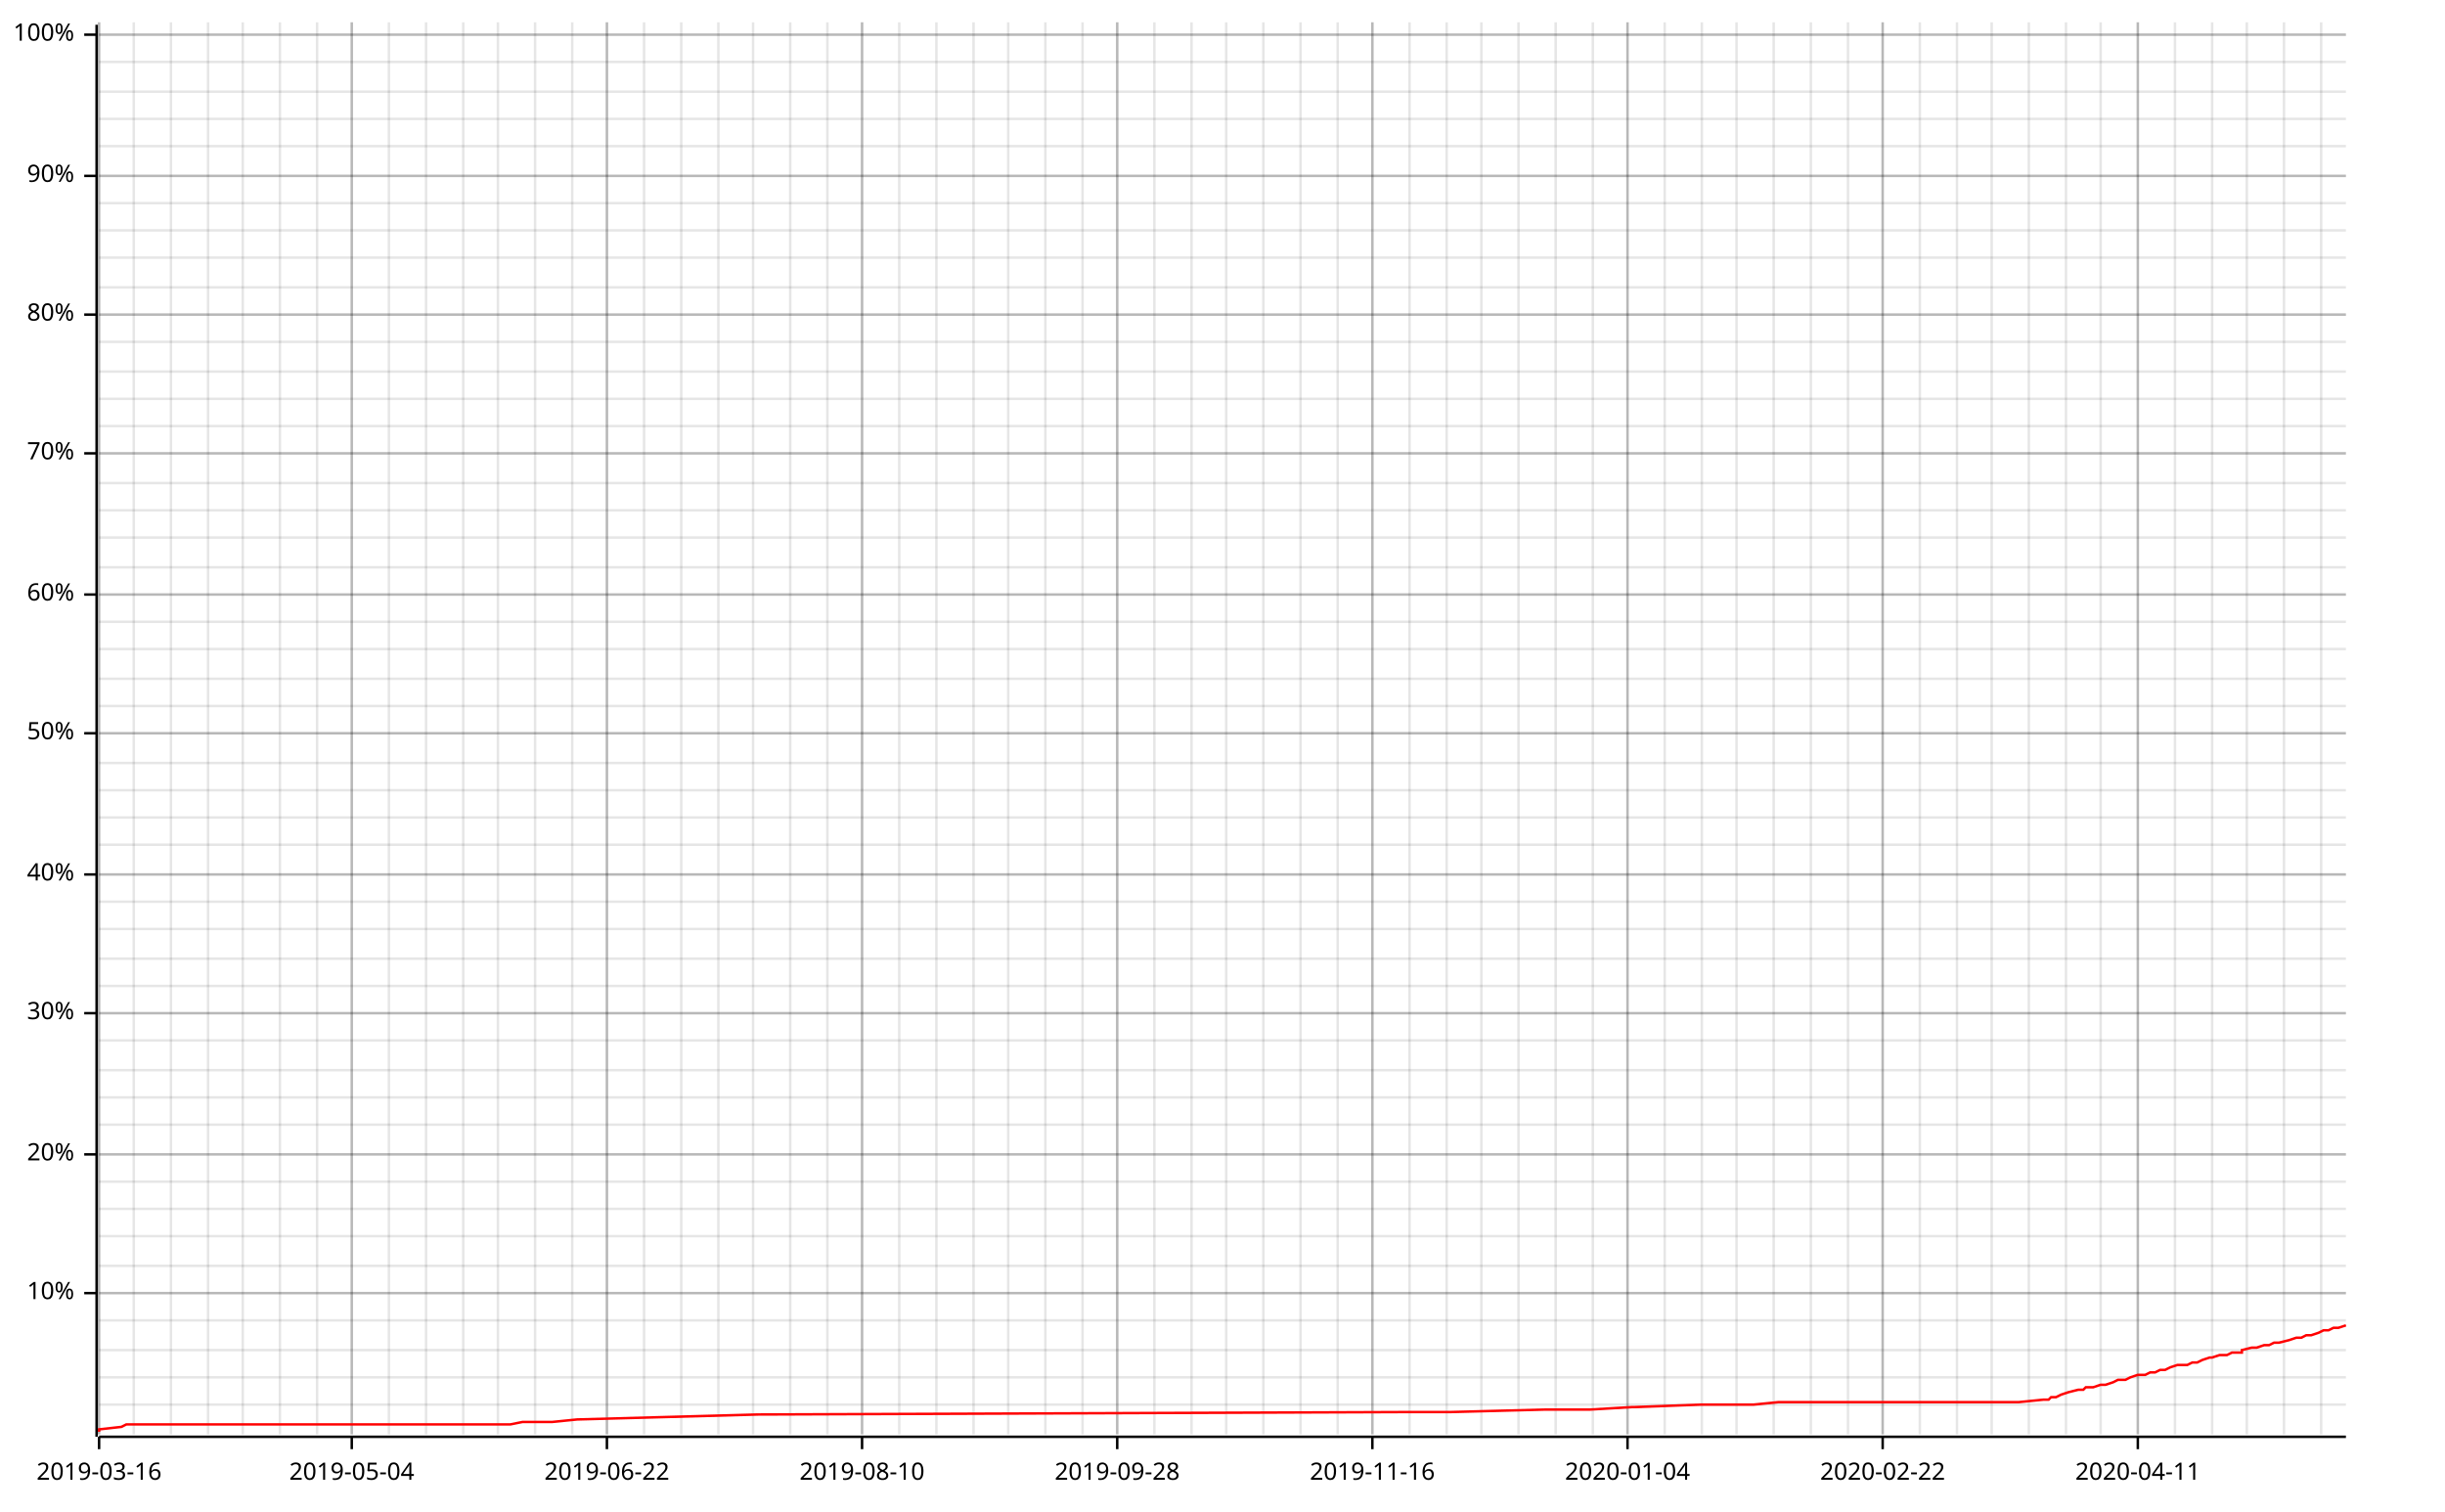
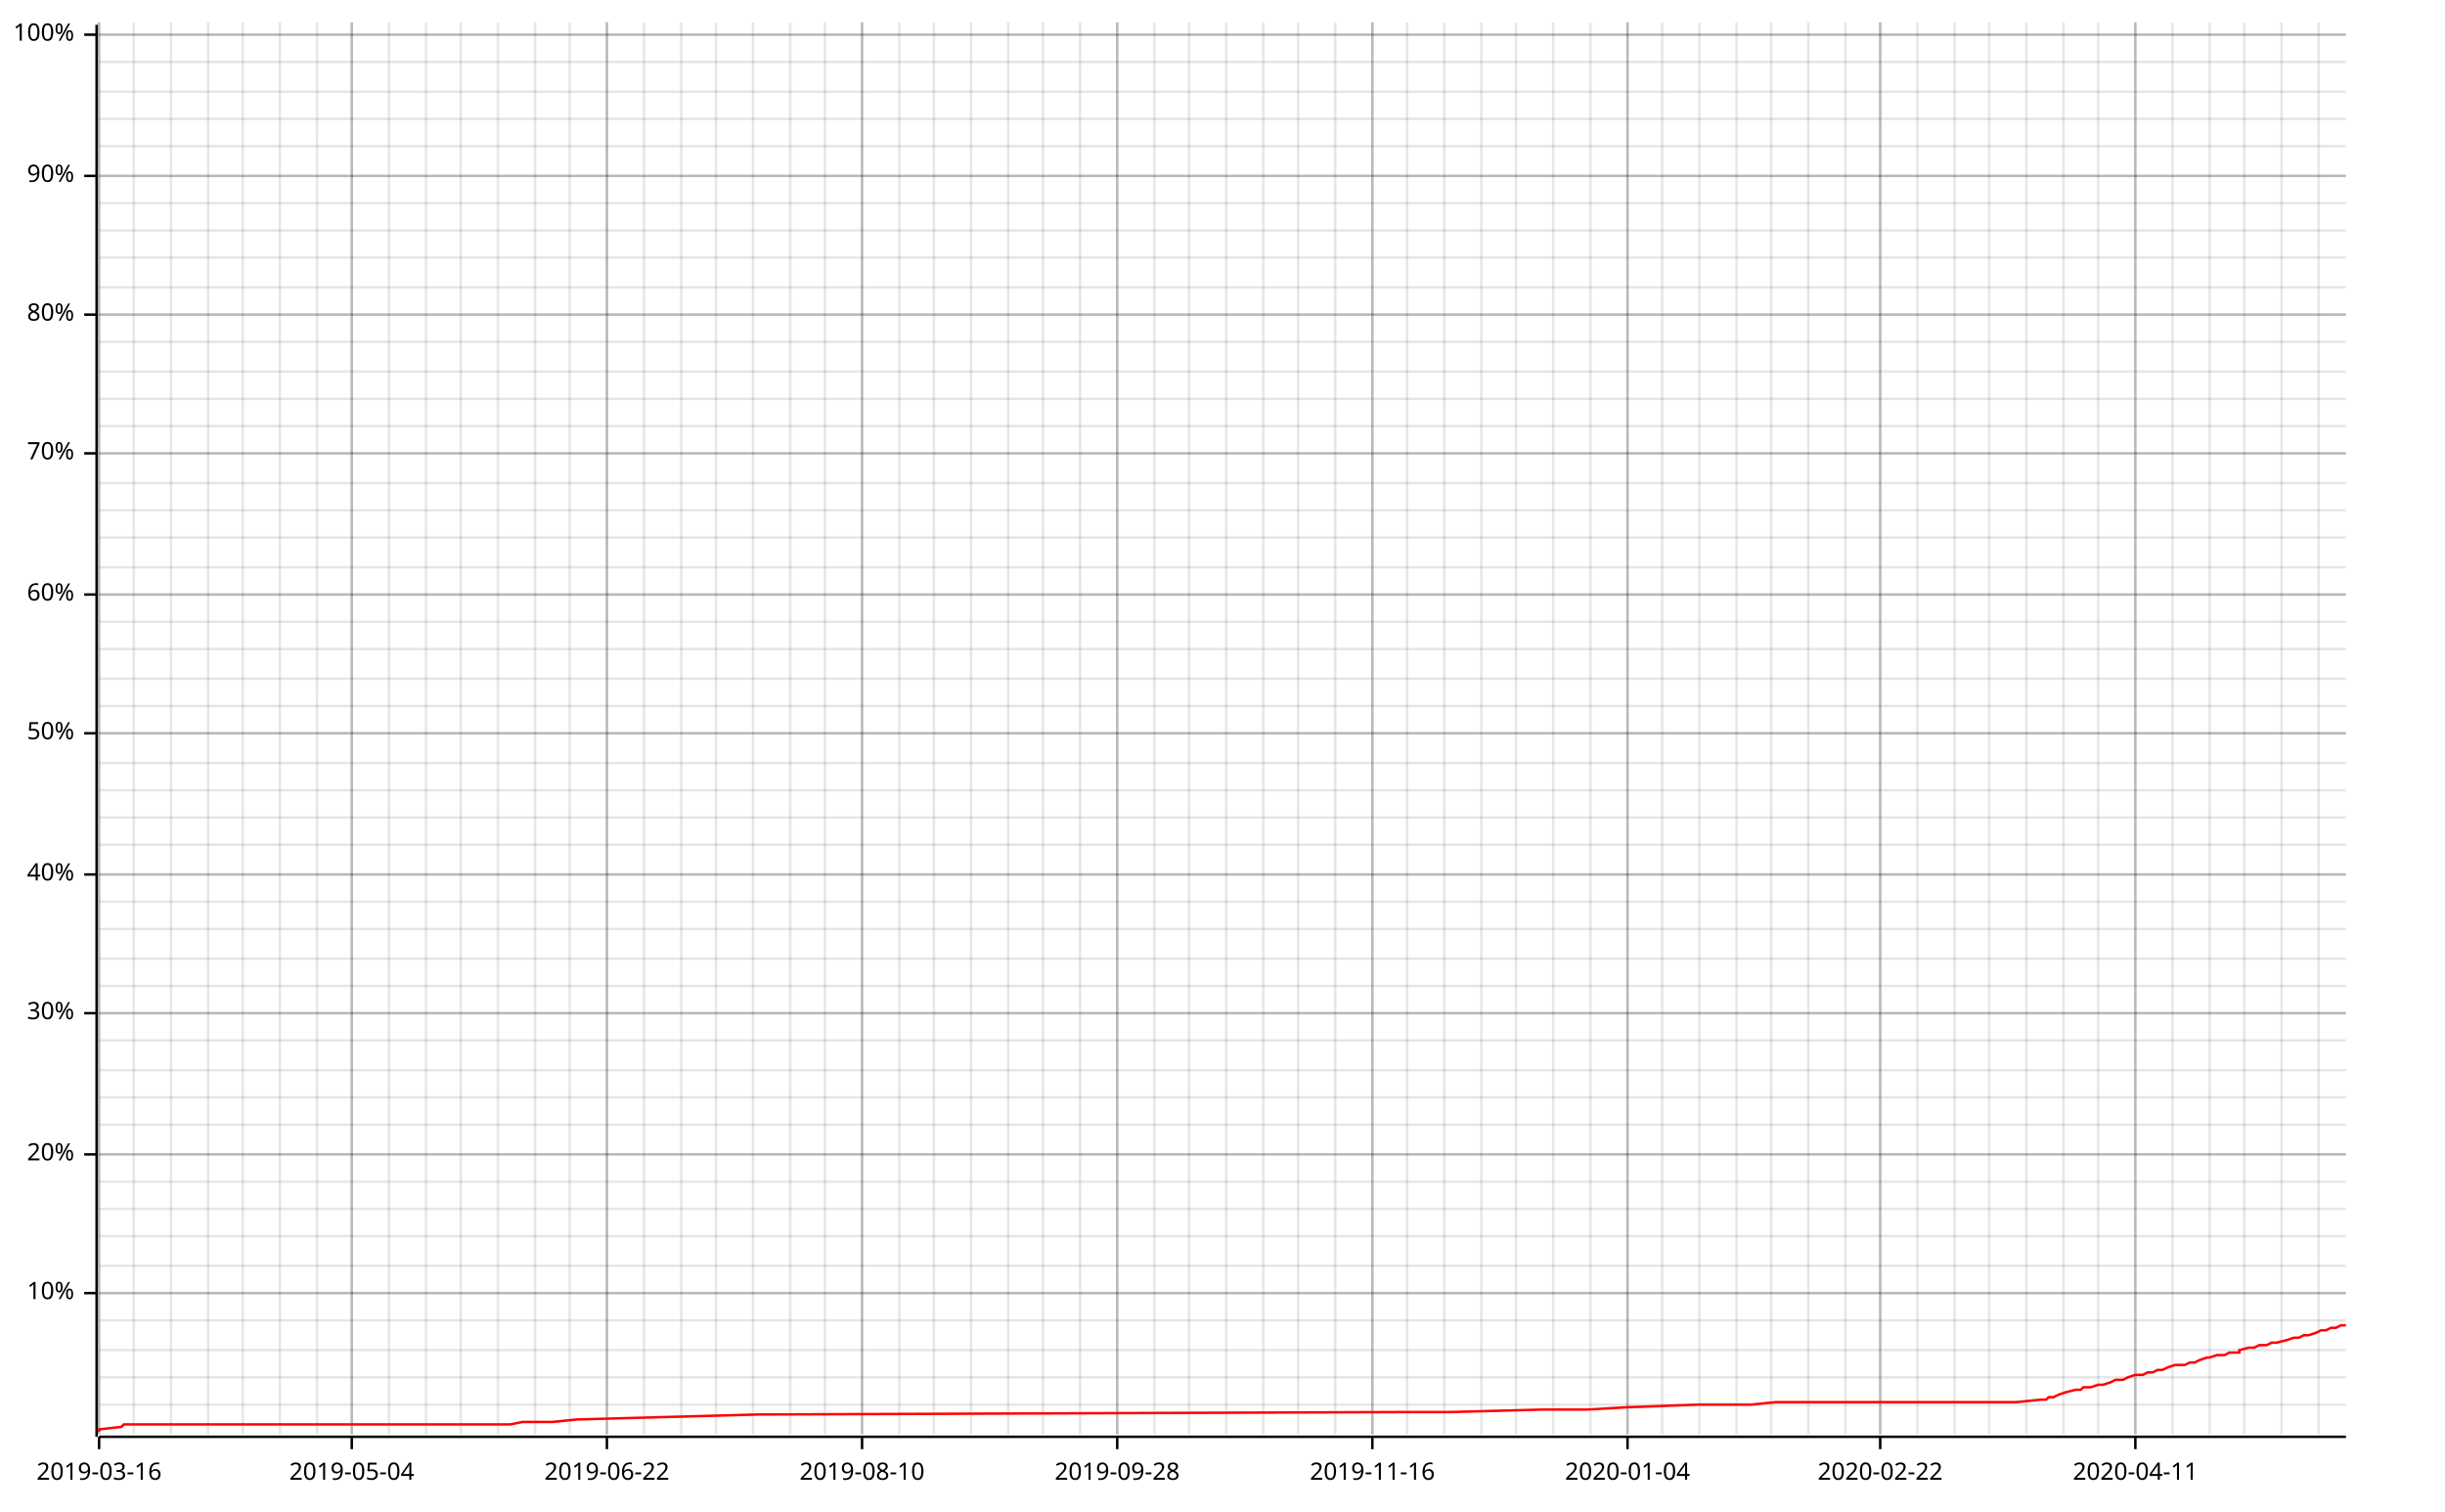
<svg xmlns="http://www.w3.org/2000/svg" width="987" height="610" viewBox="0 0 987 610">
  <line opacity="0.1" stroke="#000000" stroke-width="1" x1="40" y1="579" x2="40" y2="9" />
  <line opacity="0.1" stroke="#000000" stroke-width="1" x1="54" y1="579" x2="54" y2="9" />
  <line opacity="0.1" stroke="#000000" stroke-width="1" x1="69" y1="579" x2="69" y2="9" />
  <line opacity="0.1" stroke="#000000" stroke-width="1" x1="84" y1="579" x2="84" y2="9" />
  <line opacity="0.1" stroke="#000000" stroke-width="1" x1="98" y1="579" x2="98" y2="9" />
  <line opacity="0.1" stroke="#000000" stroke-width="1" x1="113" y1="579" x2="113" y2="9" />
  <line opacity="0.1" stroke="#000000" stroke-width="1" x1="128" y1="579" x2="128" y2="9" />
  <line opacity="0.1" stroke="#000000" stroke-width="1" x1="142" y1="579" x2="142" y2="9" />
  <line opacity="0.1" stroke="#000000" stroke-width="1" x1="157" y1="579" x2="157" y2="9" />
  <line opacity="0.1" stroke="#000000" stroke-width="1" x1="172" y1="579" x2="172" y2="9" />
-   <line opacity="0.1" stroke="#000000" stroke-width="1" x1="187" y1="579" x2="187" y2="9" />
+   <line opacity="0.1" stroke="#000000" stroke-width="1" x1="186" y1="579" x2="186" y2="9" />
  <line opacity="0.1" stroke="#000000" stroke-width="1" x1="201" y1="579" x2="201" y2="9" />
  <line opacity="0.1" stroke="#000000" stroke-width="1" x1="216" y1="579" x2="216" y2="9" />
-   <line opacity="0.1" stroke="#000000" stroke-width="1" x1="231" y1="579" x2="231" y2="9" />
+   <line opacity="0.1" stroke="#000000" stroke-width="1" x1="230" y1="579" x2="230" y2="9" />
  <line opacity="0.1" stroke="#000000" stroke-width="1" x1="245" y1="579" x2="245" y2="9" />
  <line opacity="0.1" stroke="#000000" stroke-width="1" x1="260" y1="579" x2="260" y2="9" />
  <line opacity="0.1" stroke="#000000" stroke-width="1" x1="275" y1="579" x2="275" y2="9" />
-   <line opacity="0.1" stroke="#000000" stroke-width="1" x1="290" y1="579" x2="290" y2="9" />
+   <line opacity="0.1" stroke="#000000" stroke-width="1" x1="289" y1="579" x2="289" y2="9" />
  <line opacity="0.1" stroke="#000000" stroke-width="1" x1="304" y1="579" x2="304" y2="9" />
  <line opacity="0.1" stroke="#000000" stroke-width="1" x1="319" y1="579" x2="319" y2="9" />
-   <line opacity="0.1" stroke="#000000" stroke-width="1" x1="334" y1="579" x2="334" y2="9" />
+   <line opacity="0.1" stroke="#000000" stroke-width="1" x1="333" y1="579" x2="333" y2="9" />
  <line opacity="0.1" stroke="#000000" stroke-width="1" x1="348" y1="579" x2="348" y2="9" />
  <line opacity="0.1" stroke="#000000" stroke-width="1" x1="363" y1="579" x2="363" y2="9" />
-   <line opacity="0.1" stroke="#000000" stroke-width="1" x1="378" y1="579" x2="378" y2="9" />
-   <line opacity="0.1" stroke="#000000" stroke-width="1" x1="393" y1="579" x2="393" y2="9" />
+   <line opacity="0.1" stroke="#000000" stroke-width="1" x1="377" y1="579" x2="377" y2="9" />
+   <line opacity="0.1" stroke="#000000" stroke-width="1" x1="392" y1="579" x2="392" y2="9" />
  <line opacity="0.1" stroke="#000000" stroke-width="1" x1="407" y1="579" x2="407" y2="9" />
-   <line opacity="0.1" stroke="#000000" stroke-width="1" x1="422" y1="579" x2="422" y2="9" />
-   <line opacity="0.1" stroke="#000000" stroke-width="1" x1="437" y1="579" x2="437" y2="9" />
+   <line opacity="0.1" stroke="#000000" stroke-width="1" x1="421" y1="579" x2="421" y2="9" />
+   <line opacity="0.1" stroke="#000000" stroke-width="1" x1="436" y1="579" x2="436" y2="9" />
  <line opacity="0.1" stroke="#000000" stroke-width="1" x1="451" y1="579" x2="451" y2="9" />
  <line opacity="0.1" stroke="#000000" stroke-width="1" x1="466" y1="579" x2="466" y2="9" />
-   <line opacity="0.1" stroke="#000000" stroke-width="1" x1="481" y1="579" x2="481" y2="9" />
+   <line opacity="0.1" stroke="#000000" stroke-width="1" x1="480" y1="579" x2="480" y2="9" />
  <line opacity="0.1" stroke="#000000" stroke-width="1" x1="495" y1="579" x2="495" y2="9" />
  <line opacity="0.1" stroke="#000000" stroke-width="1" x1="510" y1="579" x2="510" y2="9" />
-   <line opacity="0.1" stroke="#000000" stroke-width="1" x1="525" y1="579" x2="525" y2="9" />
-   <line opacity="0.1" stroke="#000000" stroke-width="1" x1="540" y1="579" x2="540" y2="9" />
+   <line opacity="0.1" stroke="#000000" stroke-width="1" x1="524" y1="579" x2="524" y2="9" />
+   <line opacity="0.1" stroke="#000000" stroke-width="1" x1="539" y1="579" x2="539" y2="9" />
  <line opacity="0.1" stroke="#000000" stroke-width="1" x1="554" y1="579" x2="554" y2="9" />
-   <line opacity="0.1" stroke="#000000" stroke-width="1" x1="569" y1="579" x2="569" y2="9" />
-   <line opacity="0.1" stroke="#000000" stroke-width="1" x1="584" y1="579" x2="584" y2="9" />
+   <line opacity="0.1" stroke="#000000" stroke-width="1" x1="568" y1="579" x2="568" y2="9" />
+   <line opacity="0.1" stroke="#000000" stroke-width="1" x1="583" y1="579" x2="583" y2="9" />
  <line opacity="0.1" stroke="#000000" stroke-width="1" x1="598" y1="579" x2="598" y2="9" />
-   <line opacity="0.1" stroke="#000000" stroke-width="1" x1="613" y1="579" x2="613" y2="9" />
-   <line opacity="0.1" stroke="#000000" stroke-width="1" x1="628" y1="579" x2="628" y2="9" />
-   <line opacity="0.1" stroke="#000000" stroke-width="1" x1="643" y1="579" x2="643" y2="9" />
+   <line opacity="0.1" stroke="#000000" stroke-width="1" x1="612" y1="579" x2="612" y2="9" />
+   <line opacity="0.1" stroke="#000000" stroke-width="1" x1="627" y1="579" x2="627" y2="9" />
+   <line opacity="0.1" stroke="#000000" stroke-width="1" x1="642" y1="579" x2="642" y2="9" />
  <line opacity="0.1" stroke="#000000" stroke-width="1" x1="657" y1="579" x2="657" y2="9" />
-   <line opacity="0.1" stroke="#000000" stroke-width="1" x1="672" y1="579" x2="672" y2="9" />
-   <line opacity="0.1" stroke="#000000" stroke-width="1" x1="687" y1="579" x2="687" y2="9" />
+   <line opacity="0.1" stroke="#000000" stroke-width="1" x1="671" y1="579" x2="671" y2="9" />
+   <line opacity="0.1" stroke="#000000" stroke-width="1" x1="686" y1="579" x2="686" y2="9" />
  <line opacity="0.1" stroke="#000000" stroke-width="1" x1="701" y1="579" x2="701" y2="9" />
-   <line opacity="0.1" stroke="#000000" stroke-width="1" x1="716" y1="579" x2="716" y2="9" />
-   <line opacity="0.1" stroke="#000000" stroke-width="1" x1="731" y1="579" x2="731" y2="9" />
-   <line opacity="0.1" stroke="#000000" stroke-width="1" x1="746" y1="579" x2="746" y2="9" />
-   <line opacity="0.1" stroke="#000000" stroke-width="1" x1="760" y1="579" x2="760" y2="9" />
-   <line opacity="0.1" stroke="#000000" stroke-width="1" x1="775" y1="579" x2="775" y2="9" />
-   <line opacity="0.1" stroke="#000000" stroke-width="1" x1="790" y1="579" x2="790" y2="9" />
-   <line opacity="0.1" stroke="#000000" stroke-width="1" x1="804" y1="579" x2="804" y2="9" />
-   <line opacity="0.1" stroke="#000000" stroke-width="1" x1="819" y1="579" x2="819" y2="9" />
-   <line opacity="0.1" stroke="#000000" stroke-width="1" x1="834" y1="579" x2="834" y2="9" />
-   <line opacity="0.1" stroke="#000000" stroke-width="1" x1="848" y1="579" x2="848" y2="9" />
-   <line opacity="0.1" stroke="#000000" stroke-width="1" x1="863" y1="579" x2="863" y2="9" />
-   <line opacity="0.1" stroke="#000000" stroke-width="1" x1="878" y1="579" x2="878" y2="9" />
-   <line opacity="0.1" stroke="#000000" stroke-width="1" x1="893" y1="579" x2="893" y2="9" />
-   <line opacity="0.1" stroke="#000000" stroke-width="1" x1="907" y1="579" x2="907" y2="9" />
-   <line opacity="0.1" stroke="#000000" stroke-width="1" x1="922" y1="579" x2="922" y2="9" />
-   <line opacity="0.1" stroke="#000000" stroke-width="1" x1="937" y1="579" x2="937" y2="9" />
+   <line opacity="0.1" stroke="#000000" stroke-width="1" x1="715" y1="579" x2="715" y2="9" />
+   <line opacity="0.1" stroke="#000000" stroke-width="1" x1="730" y1="579" x2="730" y2="9" />
+   <line opacity="0.1" stroke="#000000" stroke-width="1" x1="745" y1="579" x2="745" y2="9" />
+   <line opacity="0.1" stroke="#000000" stroke-width="1" x1="759" y1="579" x2="759" y2="9" />
+   <line opacity="0.1" stroke="#000000" stroke-width="1" x1="774" y1="579" x2="774" y2="9" />
+   <line opacity="0.1" stroke="#000000" stroke-width="1" x1="789" y1="579" x2="789" y2="9" />
+   <line opacity="0.1" stroke="#000000" stroke-width="1" x1="803" y1="579" x2="803" y2="9" />
+   <line opacity="0.1" stroke="#000000" stroke-width="1" x1="818" y1="579" x2="818" y2="9" />
+   <line opacity="0.1" stroke="#000000" stroke-width="1" x1="833" y1="579" x2="833" y2="9" />
+   <line opacity="0.1" stroke="#000000" stroke-width="1" x1="847" y1="579" x2="847" y2="9" />
+   <line opacity="0.1" stroke="#000000" stroke-width="1" x1="862" y1="579" x2="862" y2="9" />
+   <line opacity="0.1" stroke="#000000" stroke-width="1" x1="877" y1="579" x2="877" y2="9" />
+   <line opacity="0.1" stroke="#000000" stroke-width="1" x1="892" y1="579" x2="892" y2="9" />
+   <line opacity="0.1" stroke="#000000" stroke-width="1" x1="906" y1="579" x2="906" y2="9" />
+   <line opacity="0.1" stroke="#000000" stroke-width="1" x1="921" y1="579" x2="921" y2="9" />
+   <line opacity="0.1" stroke="#000000" stroke-width="1" x1="936" y1="579" x2="936" y2="9" />
  <line opacity="0.1" stroke="#000000" stroke-width="1" x1="40" y1="567" x2="947" y2="567" />
  <line opacity="0.1" stroke="#000000" stroke-width="1" x1="40" y1="556" x2="947" y2="556" />
  <line opacity="0.1" stroke="#000000" stroke-width="1" x1="40" y1="545" x2="947" y2="545" />
  <line opacity="0.1" stroke="#000000" stroke-width="1" x1="40" y1="533" x2="947" y2="533" />
  <line opacity="0.1" stroke="#000000" stroke-width="1" x1="40" y1="522" x2="947" y2="522" />
  <line opacity="0.1" stroke="#000000" stroke-width="1" x1="40" y1="511" x2="947" y2="511" />
  <line opacity="0.1" stroke="#000000" stroke-width="1" x1="40" y1="499" x2="947" y2="499" />
  <line opacity="0.1" stroke="#000000" stroke-width="1" x1="40" y1="488" x2="947" y2="488" />
  <line opacity="0.1" stroke="#000000" stroke-width="1" x1="40" y1="477" x2="947" y2="477" />
  <line opacity="0.1" stroke="#000000" stroke-width="1" x1="40" y1="466" x2="947" y2="466" />
  <line opacity="0.1" stroke="#000000" stroke-width="1" x1="40" y1="454" x2="947" y2="454" />
  <line opacity="0.1" stroke="#000000" stroke-width="1" x1="40" y1="443" x2="947" y2="443" />
  <line opacity="0.1" stroke="#000000" stroke-width="1" x1="40" y1="432" x2="947" y2="432" />
  <line opacity="0.1" stroke="#000000" stroke-width="1" x1="40" y1="420" x2="947" y2="420" />
  <line opacity="0.1" stroke="#000000" stroke-width="1" x1="40" y1="409" x2="947" y2="409" />
  <line opacity="0.1" stroke="#000000" stroke-width="1" x1="40" y1="398" x2="947" y2="398" />
  <line opacity="0.1" stroke="#000000" stroke-width="1" x1="40" y1="387" x2="947" y2="387" />
  <line opacity="0.1" stroke="#000000" stroke-width="1" x1="40" y1="375" x2="947" y2="375" />
  <line opacity="0.1" stroke="#000000" stroke-width="1" x1="40" y1="364" x2="947" y2="364" />
  <line opacity="0.1" stroke="#000000" stroke-width="1" x1="40" y1="353" x2="947" y2="353" />
  <line opacity="0.1" stroke="#000000" stroke-width="1" x1="40" y1="341" x2="947" y2="341" />
  <line opacity="0.1" stroke="#000000" stroke-width="1" x1="40" y1="330" x2="947" y2="330" />
  <line opacity="0.1" stroke="#000000" stroke-width="1" x1="40" y1="319" x2="947" y2="319" />
  <line opacity="0.1" stroke="#000000" stroke-width="1" x1="40" y1="308" x2="947" y2="308" />
  <line opacity="0.1" stroke="#000000" stroke-width="1" x1="40" y1="296" x2="947" y2="296" />
  <line opacity="0.1" stroke="#000000" stroke-width="1" x1="40" y1="285" x2="947" y2="285" />
  <line opacity="0.1" stroke="#000000" stroke-width="1" x1="40" y1="274" x2="947" y2="274" />
  <line opacity="0.1" stroke="#000000" stroke-width="1" x1="40" y1="262" x2="947" y2="262" />
  <line opacity="0.1" stroke="#000000" stroke-width="1" x1="40" y1="251" x2="947" y2="251" />
  <line opacity="0.1" stroke="#000000" stroke-width="1" x1="40" y1="240" x2="947" y2="240" />
  <line opacity="0.1" stroke="#000000" stroke-width="1" x1="40" y1="229" x2="947" y2="229" />
  <line opacity="0.1" stroke="#000000" stroke-width="1" x1="40" y1="217" x2="947" y2="217" />
  <line opacity="0.1" stroke="#000000" stroke-width="1" x1="40" y1="206" x2="947" y2="206" />
  <line opacity="0.1" stroke="#000000" stroke-width="1" x1="40" y1="195" x2="947" y2="195" />
  <line opacity="0.1" stroke="#000000" stroke-width="1" x1="40" y1="183" x2="947" y2="183" />
  <line opacity="0.1" stroke="#000000" stroke-width="1" x1="40" y1="172" x2="947" y2="172" />
  <line opacity="0.1" stroke="#000000" stroke-width="1" x1="40" y1="161" x2="947" y2="161" />
  <line opacity="0.1" stroke="#000000" stroke-width="1" x1="40" y1="150" x2="947" y2="150" />
  <line opacity="0.1" stroke="#000000" stroke-width="1" x1="40" y1="138" x2="947" y2="138" />
  <line opacity="0.1" stroke="#000000" stroke-width="1" x1="40" y1="127" x2="947" y2="127" />
  <line opacity="0.1" stroke="#000000" stroke-width="1" x1="40" y1="116" x2="947" y2="116" />
  <line opacity="0.1" stroke="#000000" stroke-width="1" x1="40" y1="104" x2="947" y2="104" />
  <line opacity="0.1" stroke="#000000" stroke-width="1" x1="40" y1="93" x2="947" y2="93" />
  <line opacity="0.1" stroke="#000000" stroke-width="1" x1="40" y1="82" x2="947" y2="82" />
  <line opacity="0.1" stroke="#000000" stroke-width="1" x1="40" y1="71" x2="947" y2="71" />
  <line opacity="0.1" stroke="#000000" stroke-width="1" x1="40" y1="59" x2="947" y2="59" />
  <line opacity="0.1" stroke="#000000" stroke-width="1" x1="40" y1="48" x2="947" y2="48" />
  <line opacity="0.1" stroke="#000000" stroke-width="1" x1="40" y1="37" x2="947" y2="37" />
  <line opacity="0.1" stroke="#000000" stroke-width="1" x1="40" y1="25" x2="947" y2="25" />
  <line opacity="0.1" stroke="#000000" stroke-width="1" x1="40" y1="14" x2="947" y2="14" />
  <line opacity="0.2" stroke="#000000" stroke-width="1" x1="40" y1="579" x2="40" y2="9" />
  <line opacity="0.2" stroke="#000000" stroke-width="1" x1="142" y1="579" x2="142" y2="9" />
  <line opacity="0.2" stroke="#000000" stroke-width="1" x1="245" y1="579" x2="245" y2="9" />
  <line opacity="0.2" stroke="#000000" stroke-width="1" x1="348" y1="579" x2="348" y2="9" />
  <line opacity="0.2" stroke="#000000" stroke-width="1" x1="451" y1="579" x2="451" y2="9" />
  <line opacity="0.2" stroke="#000000" stroke-width="1" x1="554" y1="579" x2="554" y2="9" />
  <line opacity="0.2" stroke="#000000" stroke-width="1" x1="657" y1="579" x2="657" y2="9" />
-   <line opacity="0.2" stroke="#000000" stroke-width="1" x1="760" y1="579" x2="760" y2="9" />
-   <line opacity="0.2" stroke="#000000" stroke-width="1" x1="863" y1="579" x2="863" y2="9" />
+   <line opacity="0.2" stroke="#000000" stroke-width="1" x1="759" y1="579" x2="759" y2="9" />
+   <line opacity="0.2" stroke="#000000" stroke-width="1" x1="862" y1="579" x2="862" y2="9" />
  <line opacity="0.2" stroke="#000000" stroke-width="1" x1="40" y1="522" x2="947" y2="522" />
  <line opacity="0.2" stroke="#000000" stroke-width="1" x1="40" y1="466" x2="947" y2="466" />
  <line opacity="0.2" stroke="#000000" stroke-width="1" x1="40" y1="409" x2="947" y2="409" />
  <line opacity="0.2" stroke="#000000" stroke-width="1" x1="40" y1="353" x2="947" y2="353" />
  <line opacity="0.2" stroke="#000000" stroke-width="1" x1="40" y1="296" x2="947" y2="296" />
  <line opacity="0.2" stroke="#000000" stroke-width="1" x1="40" y1="240" x2="947" y2="240" />
  <line opacity="0.2" stroke="#000000" stroke-width="1" x1="40" y1="183" x2="947" y2="183" />
  <line opacity="0.2" stroke="#000000" stroke-width="1" x1="40" y1="127" x2="947" y2="127" />
  <line opacity="0.2" stroke="#000000" stroke-width="1" x1="40" y1="71" x2="947" y2="71" />
  <line opacity="0.2" stroke="#000000" stroke-width="1" x1="40" y1="14" x2="947" y2="14" />
  <polyline fill="none" opacity="1" stroke="#000000" stroke-width="1" points="39,10 39,580 " />
  <text x="30" y="522" dy="0.5ex" text-anchor="end" font-family="sans-serif" font-size="9.677" opacity="1" fill="#000000">
10%
</text>
  <polyline fill="none" opacity="1" stroke="#000000" stroke-width="1" points="34,522 39,522 " />
  <text x="30" y="466" dy="0.5ex" text-anchor="end" font-family="sans-serif" font-size="9.677" opacity="1" fill="#000000">
20%
</text>
  <polyline fill="none" opacity="1" stroke="#000000" stroke-width="1" points="34,466 39,466 " />
  <text x="30" y="409" dy="0.5ex" text-anchor="end" font-family="sans-serif" font-size="9.677" opacity="1" fill="#000000">
30%
</text>
  <polyline fill="none" opacity="1" stroke="#000000" stroke-width="1" points="34,409 39,409 " />
  <text x="30" y="353" dy="0.5ex" text-anchor="end" font-family="sans-serif" font-size="9.677" opacity="1" fill="#000000">
40%
</text>
  <polyline fill="none" opacity="1" stroke="#000000" stroke-width="1" points="34,353 39,353 " />
  <text x="30" y="296" dy="0.5ex" text-anchor="end" font-family="sans-serif" font-size="9.677" opacity="1" fill="#000000">
50%
</text>
  <polyline fill="none" opacity="1" stroke="#000000" stroke-width="1" points="34,296 39,296 " />
  <text x="30" y="240" dy="0.5ex" text-anchor="end" font-family="sans-serif" font-size="9.677" opacity="1" fill="#000000">
60%
</text>
  <polyline fill="none" opacity="1" stroke="#000000" stroke-width="1" points="34,240 39,240 " />
  <text x="30" y="183" dy="0.5ex" text-anchor="end" font-family="sans-serif" font-size="9.677" opacity="1" fill="#000000">
70%
</text>
  <polyline fill="none" opacity="1" stroke="#000000" stroke-width="1" points="34,183 39,183 " />
  <text x="30" y="127" dy="0.5ex" text-anchor="end" font-family="sans-serif" font-size="9.677" opacity="1" fill="#000000">
80%
</text>
  <polyline fill="none" opacity="1" stroke="#000000" stroke-width="1" points="34,127 39,127 " />
  <text x="30" y="71" dy="0.5ex" text-anchor="end" font-family="sans-serif" font-size="9.677" opacity="1" fill="#000000">
90%
</text>
  <polyline fill="none" opacity="1" stroke="#000000" stroke-width="1" points="34,71 39,71 " />
  <text x="30" y="14" dy="0.5ex" text-anchor="end" font-family="sans-serif" font-size="9.677" opacity="1" fill="#000000">
100%
</text>
  <polyline fill="none" opacity="1" stroke="#000000" stroke-width="1" points="34,14 39,14 " />
  <polyline fill="none" opacity="1" stroke="#000000" stroke-width="1" points="40,580 947,580 " />
  <text x="40" y="590" dy="0.76em" text-anchor="middle" font-family="sans-serif" font-size="9.677" opacity="1" fill="#000000">
2019-03-16
</text>
  <polyline fill="none" opacity="1" stroke="#000000" stroke-width="1" points="40,580 40,585 " />
  <text x="142" y="590" dy="0.76em" text-anchor="middle" font-family="sans-serif" font-size="9.677" opacity="1" fill="#000000">
2019-05-04
</text>
  <polyline fill="none" opacity="1" stroke="#000000" stroke-width="1" points="142,580 142,585 " />
  <text x="245" y="590" dy="0.76em" text-anchor="middle" font-family="sans-serif" font-size="9.677" opacity="1" fill="#000000">
2019-06-22
</text>
  <polyline fill="none" opacity="1" stroke="#000000" stroke-width="1" points="245,580 245,585 " />
  <text x="348" y="590" dy="0.76em" text-anchor="middle" font-family="sans-serif" font-size="9.677" opacity="1" fill="#000000">
2019-08-10
</text>
  <polyline fill="none" opacity="1" stroke="#000000" stroke-width="1" points="348,580 348,585 " />
  <text x="451" y="590" dy="0.76em" text-anchor="middle" font-family="sans-serif" font-size="9.677" opacity="1" fill="#000000">
2019-09-28
</text>
  <polyline fill="none" opacity="1" stroke="#000000" stroke-width="1" points="451,580 451,585 " />
  <text x="554" y="590" dy="0.76em" text-anchor="middle" font-family="sans-serif" font-size="9.677" opacity="1" fill="#000000">
2019-11-16
</text>
  <polyline fill="none" opacity="1" stroke="#000000" stroke-width="1" points="554,580 554,585 " />
  <text x="657" y="590" dy="0.76em" text-anchor="middle" font-family="sans-serif" font-size="9.677" opacity="1" fill="#000000">
2020-01-04
</text>
  <polyline fill="none" opacity="1" stroke="#000000" stroke-width="1" points="657,580 657,585 " />
-   <text x="760" y="590" dy="0.76em" text-anchor="middle" font-family="sans-serif" font-size="9.677" opacity="1" fill="#000000">
+   <text x="759" y="590" dy="0.76em" text-anchor="middle" font-family="sans-serif" font-size="9.677" opacity="1" fill="#000000">
2020-02-22
</text>
-   <polyline fill="none" opacity="1" stroke="#000000" stroke-width="1" points="760,580 760,585 " />
-   <text x="863" y="590" dy="0.76em" text-anchor="middle" font-family="sans-serif" font-size="9.677" opacity="1" fill="#000000">
+   <polyline fill="none" opacity="1" stroke="#000000" stroke-width="1" points="759,580 759,585 " />
+   <text x="862" y="590" dy="0.76em" text-anchor="middle" font-family="sans-serif" font-size="9.677" opacity="1" fill="#000000">
2020-04-11
</text>
-   <polyline fill="none" opacity="1" stroke="#000000" stroke-width="1" points="863,580 863,585 " />
-   <polyline fill="none" opacity="1" stroke="#FF0000" stroke-width="1" points="40,578 40,577 49,576 51,575 206,575 211,574 213,574 219,574 223,574 233,573 306,571 307,571 571,570 586,570 624,569 642,569 659,568 660,568 687,567 708,567 718,566 811,566 813,566 815,566 825,565 827,565 828,564 830,564 832,563 835,562 839,561 841,561 842,560 845,560 848,559 850,559 853,558 855,557 858,557 860,556 863,555 865,555 866,555 868,554 870,554 872,553 874,553 876,552 879,551 883,551 885,550 887,550 889,549 892,548 893,548 896,547 897,547 899,547 901,546 905,546 905,545 909,544 911,544 914,543 916,543 918,542 920,542 924,541 927,540 929,540 931,539 933,539 936,538 938,537 940,537 942,536 944,536 947,535 " />
+   <polyline fill="none" opacity="1" stroke="#000000" stroke-width="1" points="862,580 862,585 " />
+   <polyline fill="none" opacity="1" stroke="#FF0000" stroke-width="1" points="40,578 40,577 49,576 50,575 206,575 211,574 213,574 218,574 223,574 233,573 306,571 307,571 570,570 586,570 623,569 641,569 658,568 659,568 686,567 707,567 717,566 810,566 812,566 814,566 824,565 826,565 827,564 829,564 831,563 834,562 838,561 840,561 841,560 844,560 847,559 849,559 852,558 854,557 857,557 859,556 862,555 864,555 865,555 867,554 869,554 871,553 873,553 875,552 878,551 882,551 884,550 886,550 888,549 891,548 892,548 895,547 896,547 898,547 900,546 904,546 904,545 908,544 910,544 912,543 915,543 917,542 919,542 923,541 926,540 928,540 930,539 932,539 935,538 937,537 939,537 941,536 943,536 945,535 947,535 " />
</svg>
